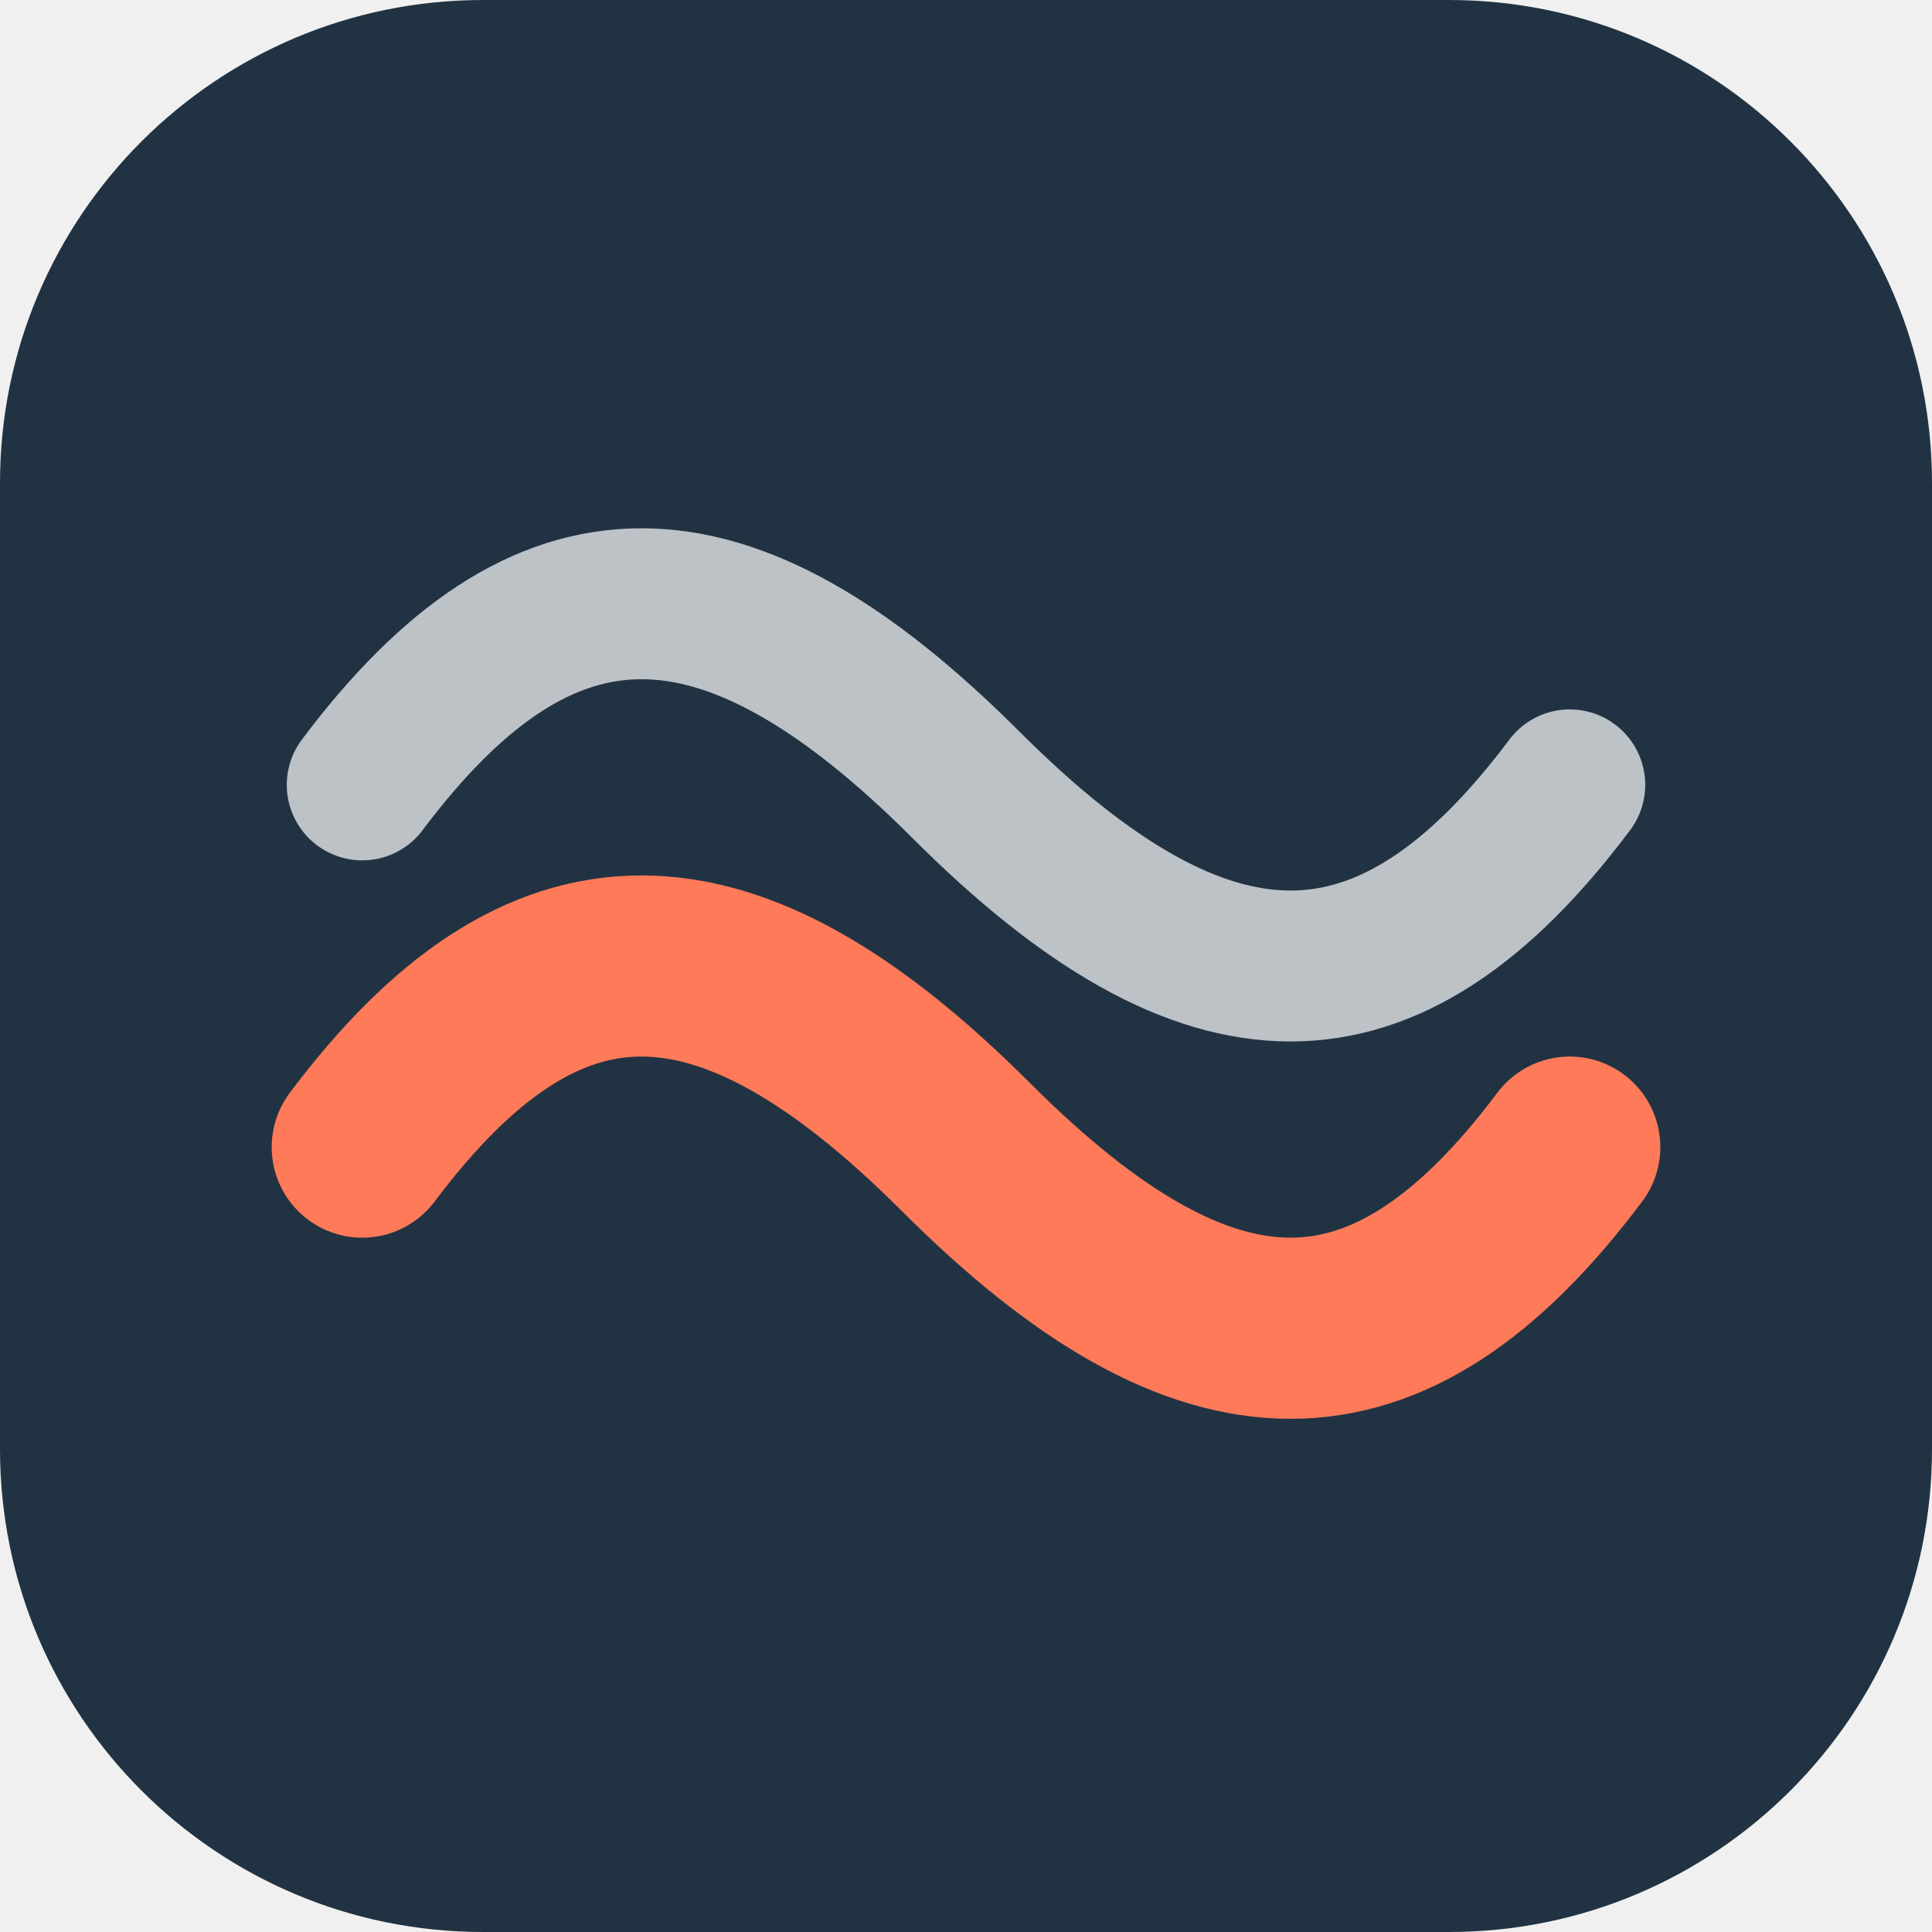
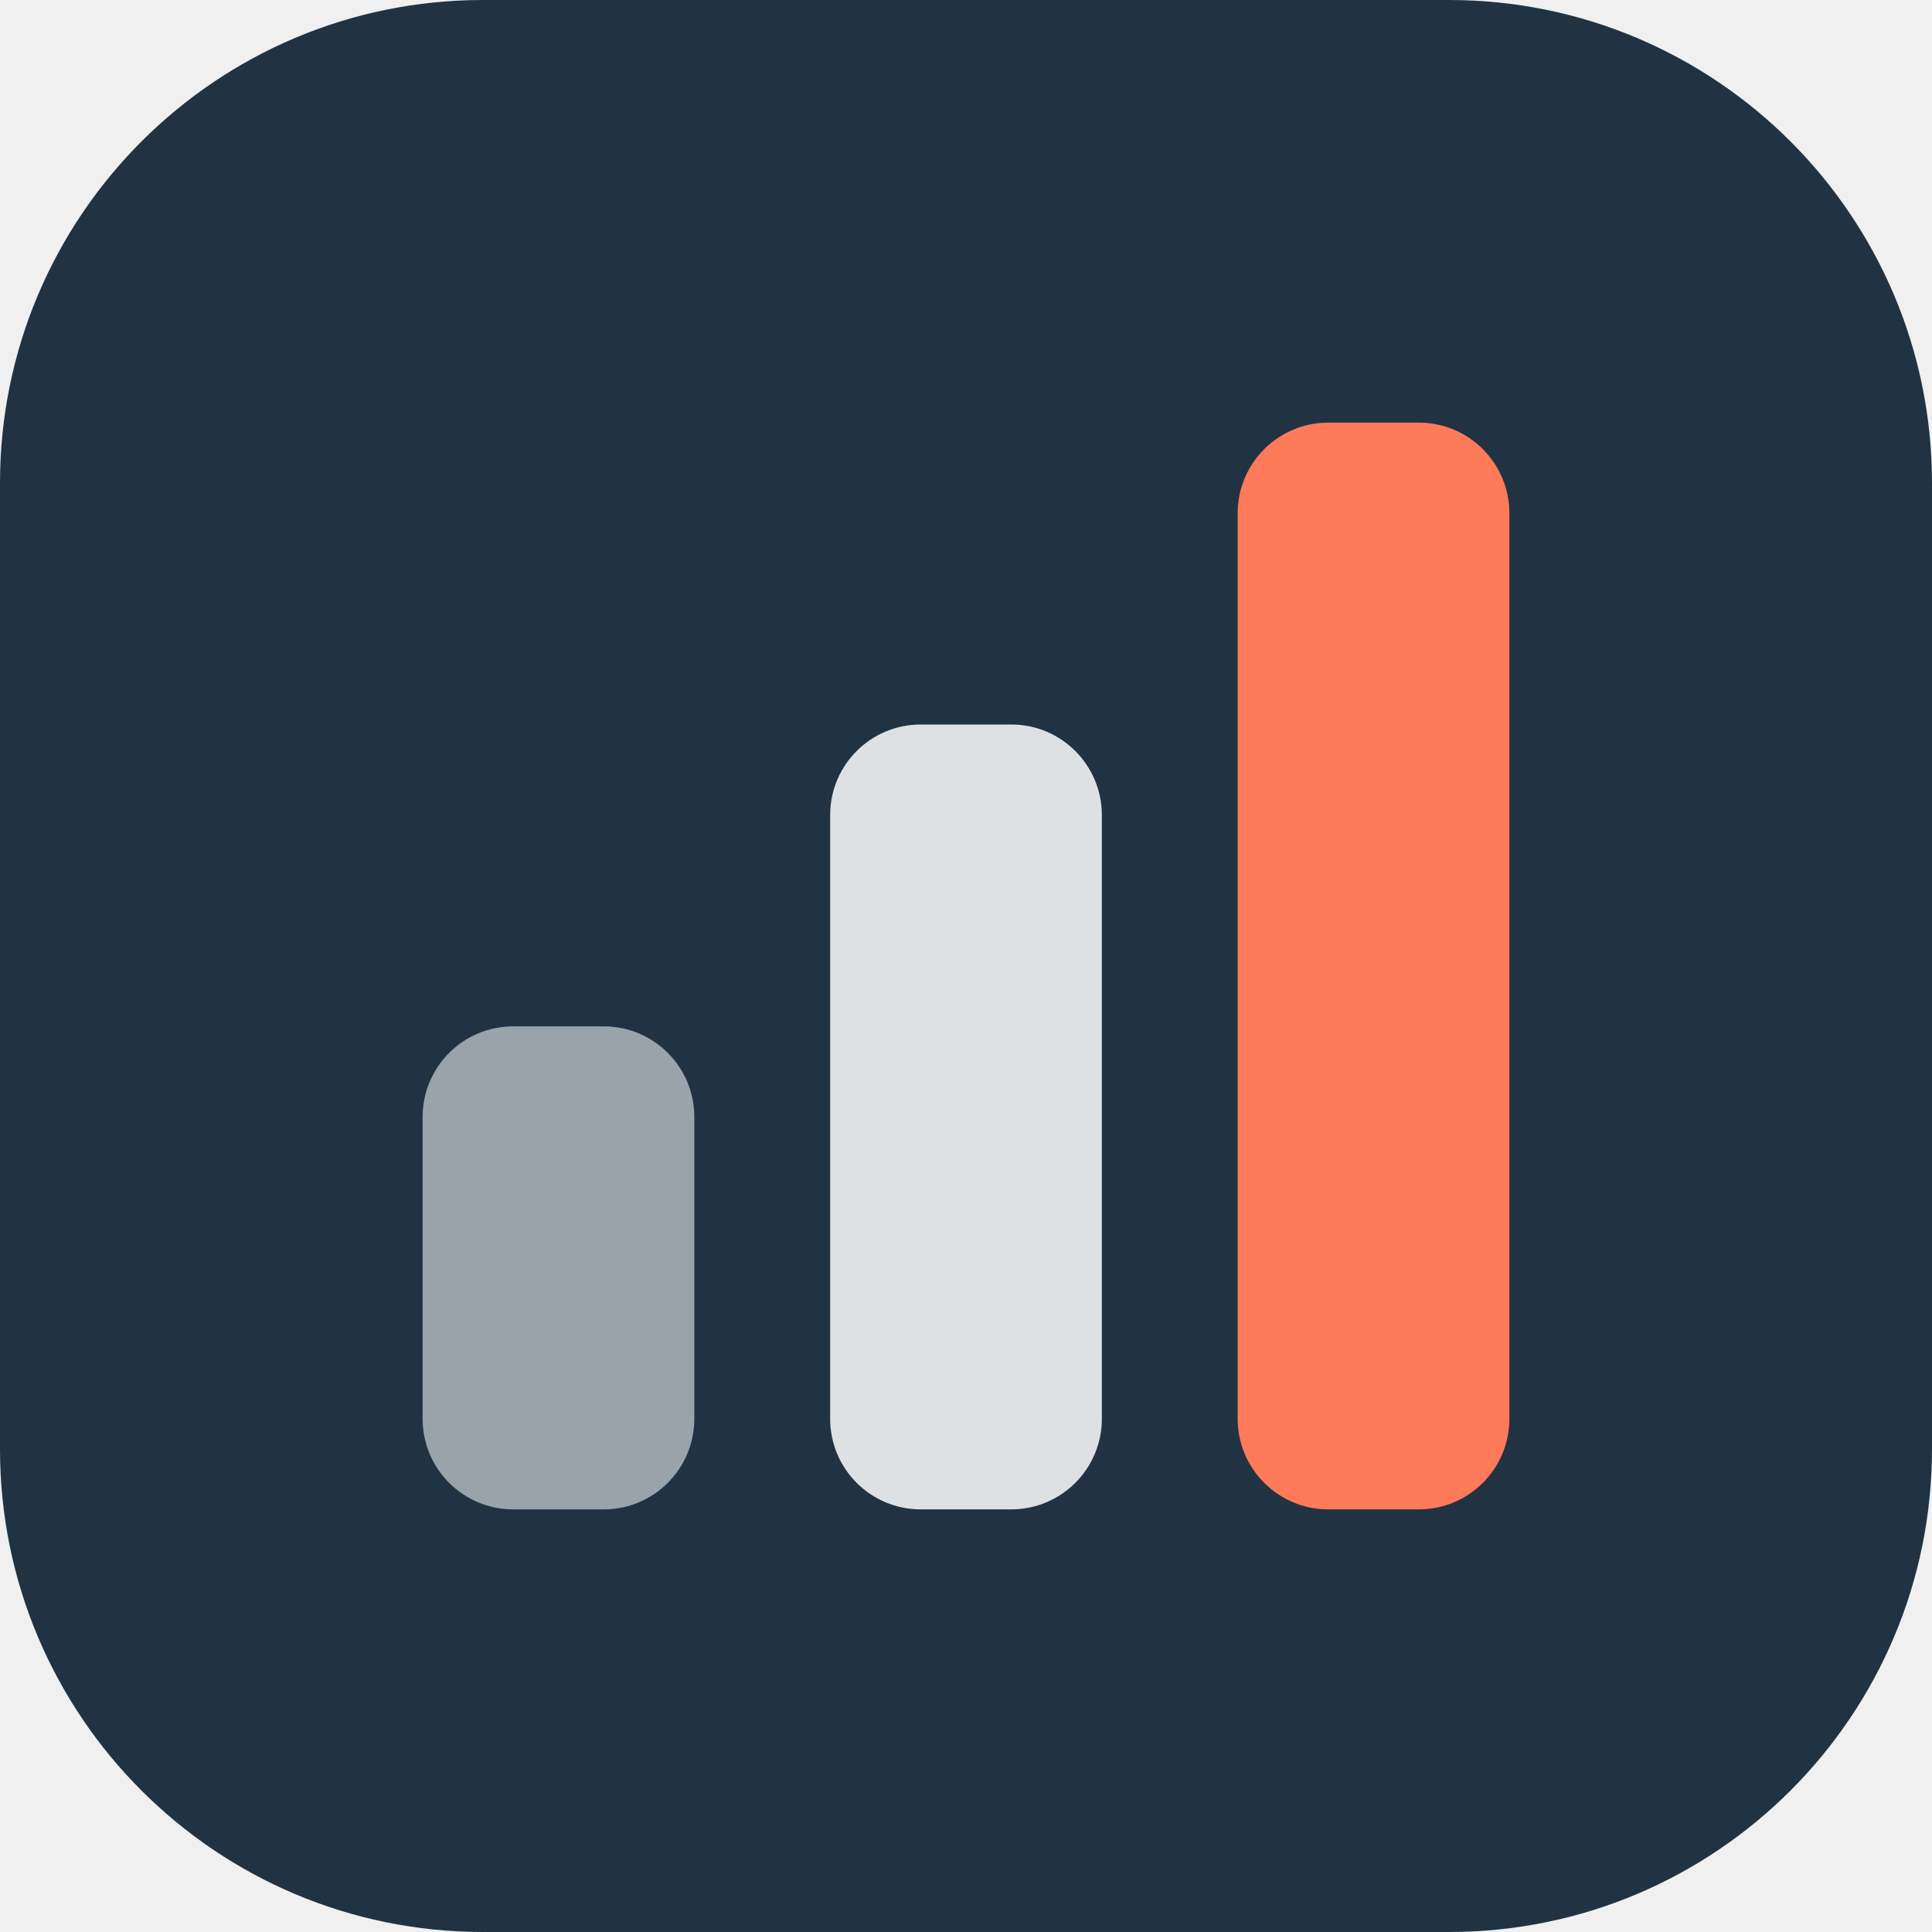
<svg xmlns="http://www.w3.org/2000/svg" viewBox="0 0 32 32">
  <rect width="32" height="32" rx="8" fill="#213343" />
-   <path d="M6 19c3-4 6-4 10 0s7 4 10 0" stroke="#FF7A59" stroke-width="3" fill="none" stroke-linecap="round" />
-   <path d="M6 13c3-4 6-4 10 0s7 4 10 0" stroke="#fff" stroke-width="2.5" fill="none" stroke-linecap="round" opacity=".7" />
+   <rect x="7" y="17" width="4.5" height="8" rx="1.5" fill="#fff" opacity=".55" />
+   <rect x="13.75" y="12" width="4.5" height="13" rx="1.5" fill="#fff" opacity=".85" />
+   <rect x="20.5" y="7" width="4.5" height="18" rx="1.5" fill="#FF7A59" />
</svg>
